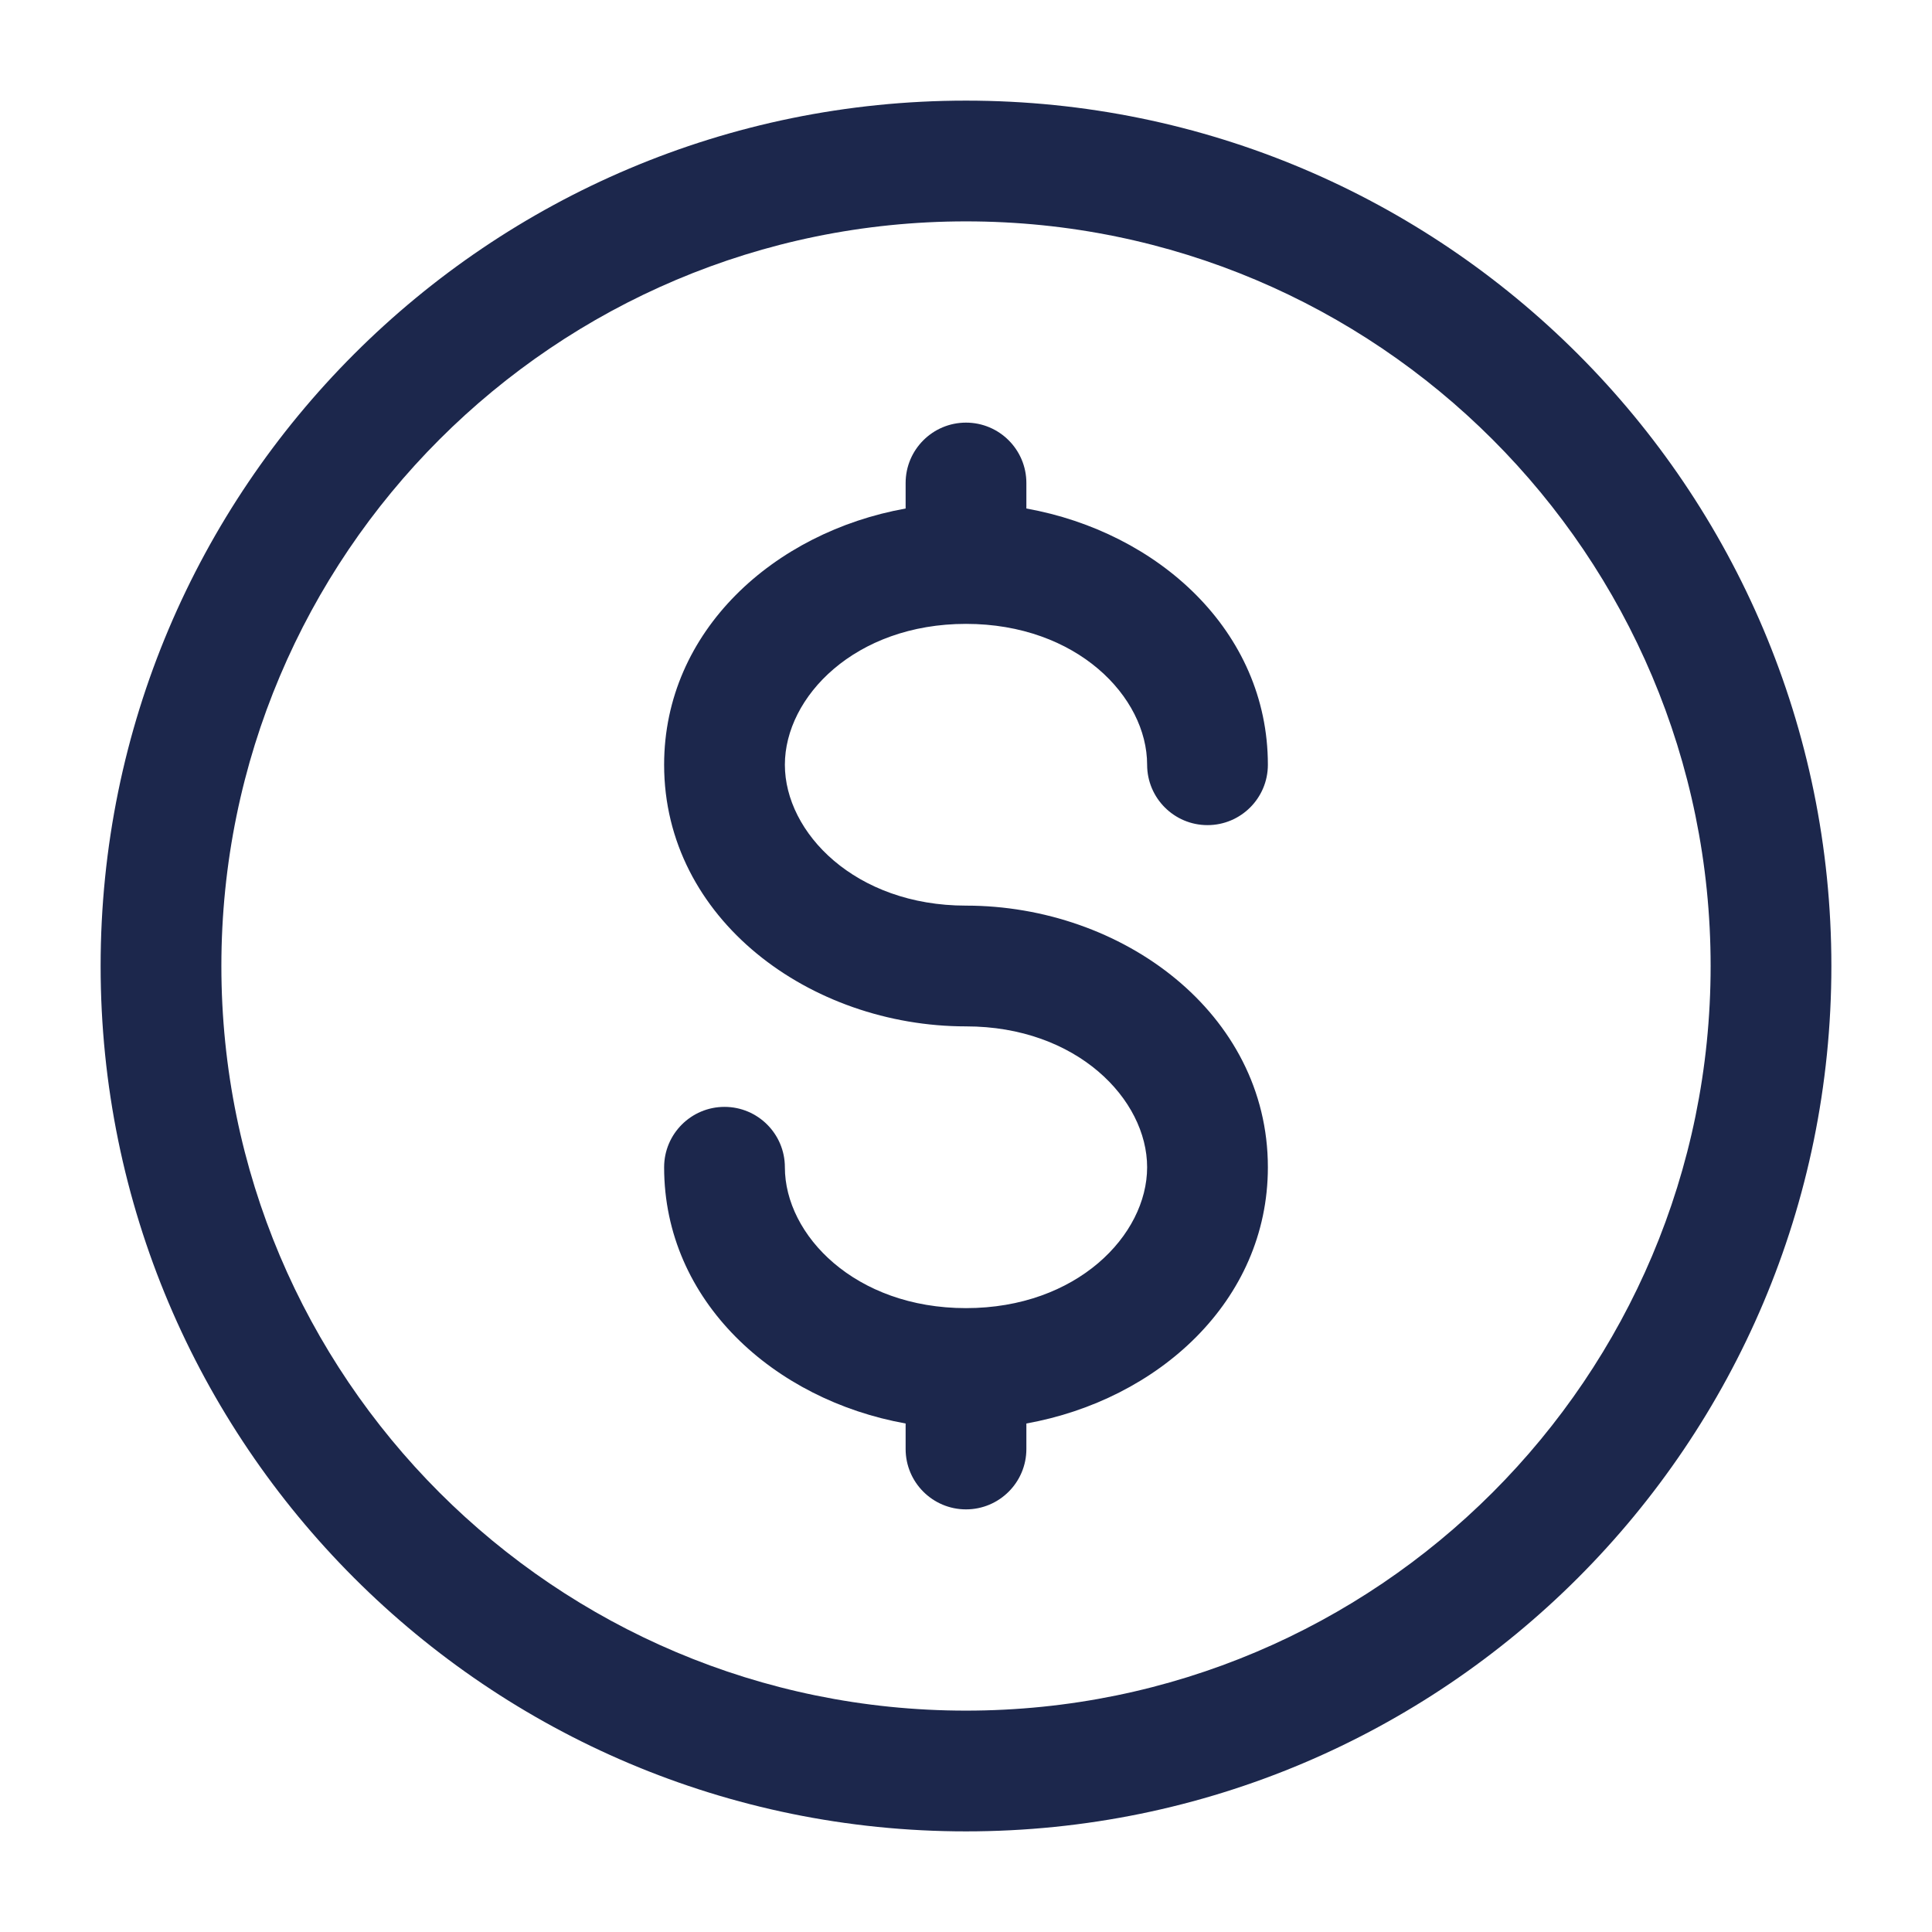
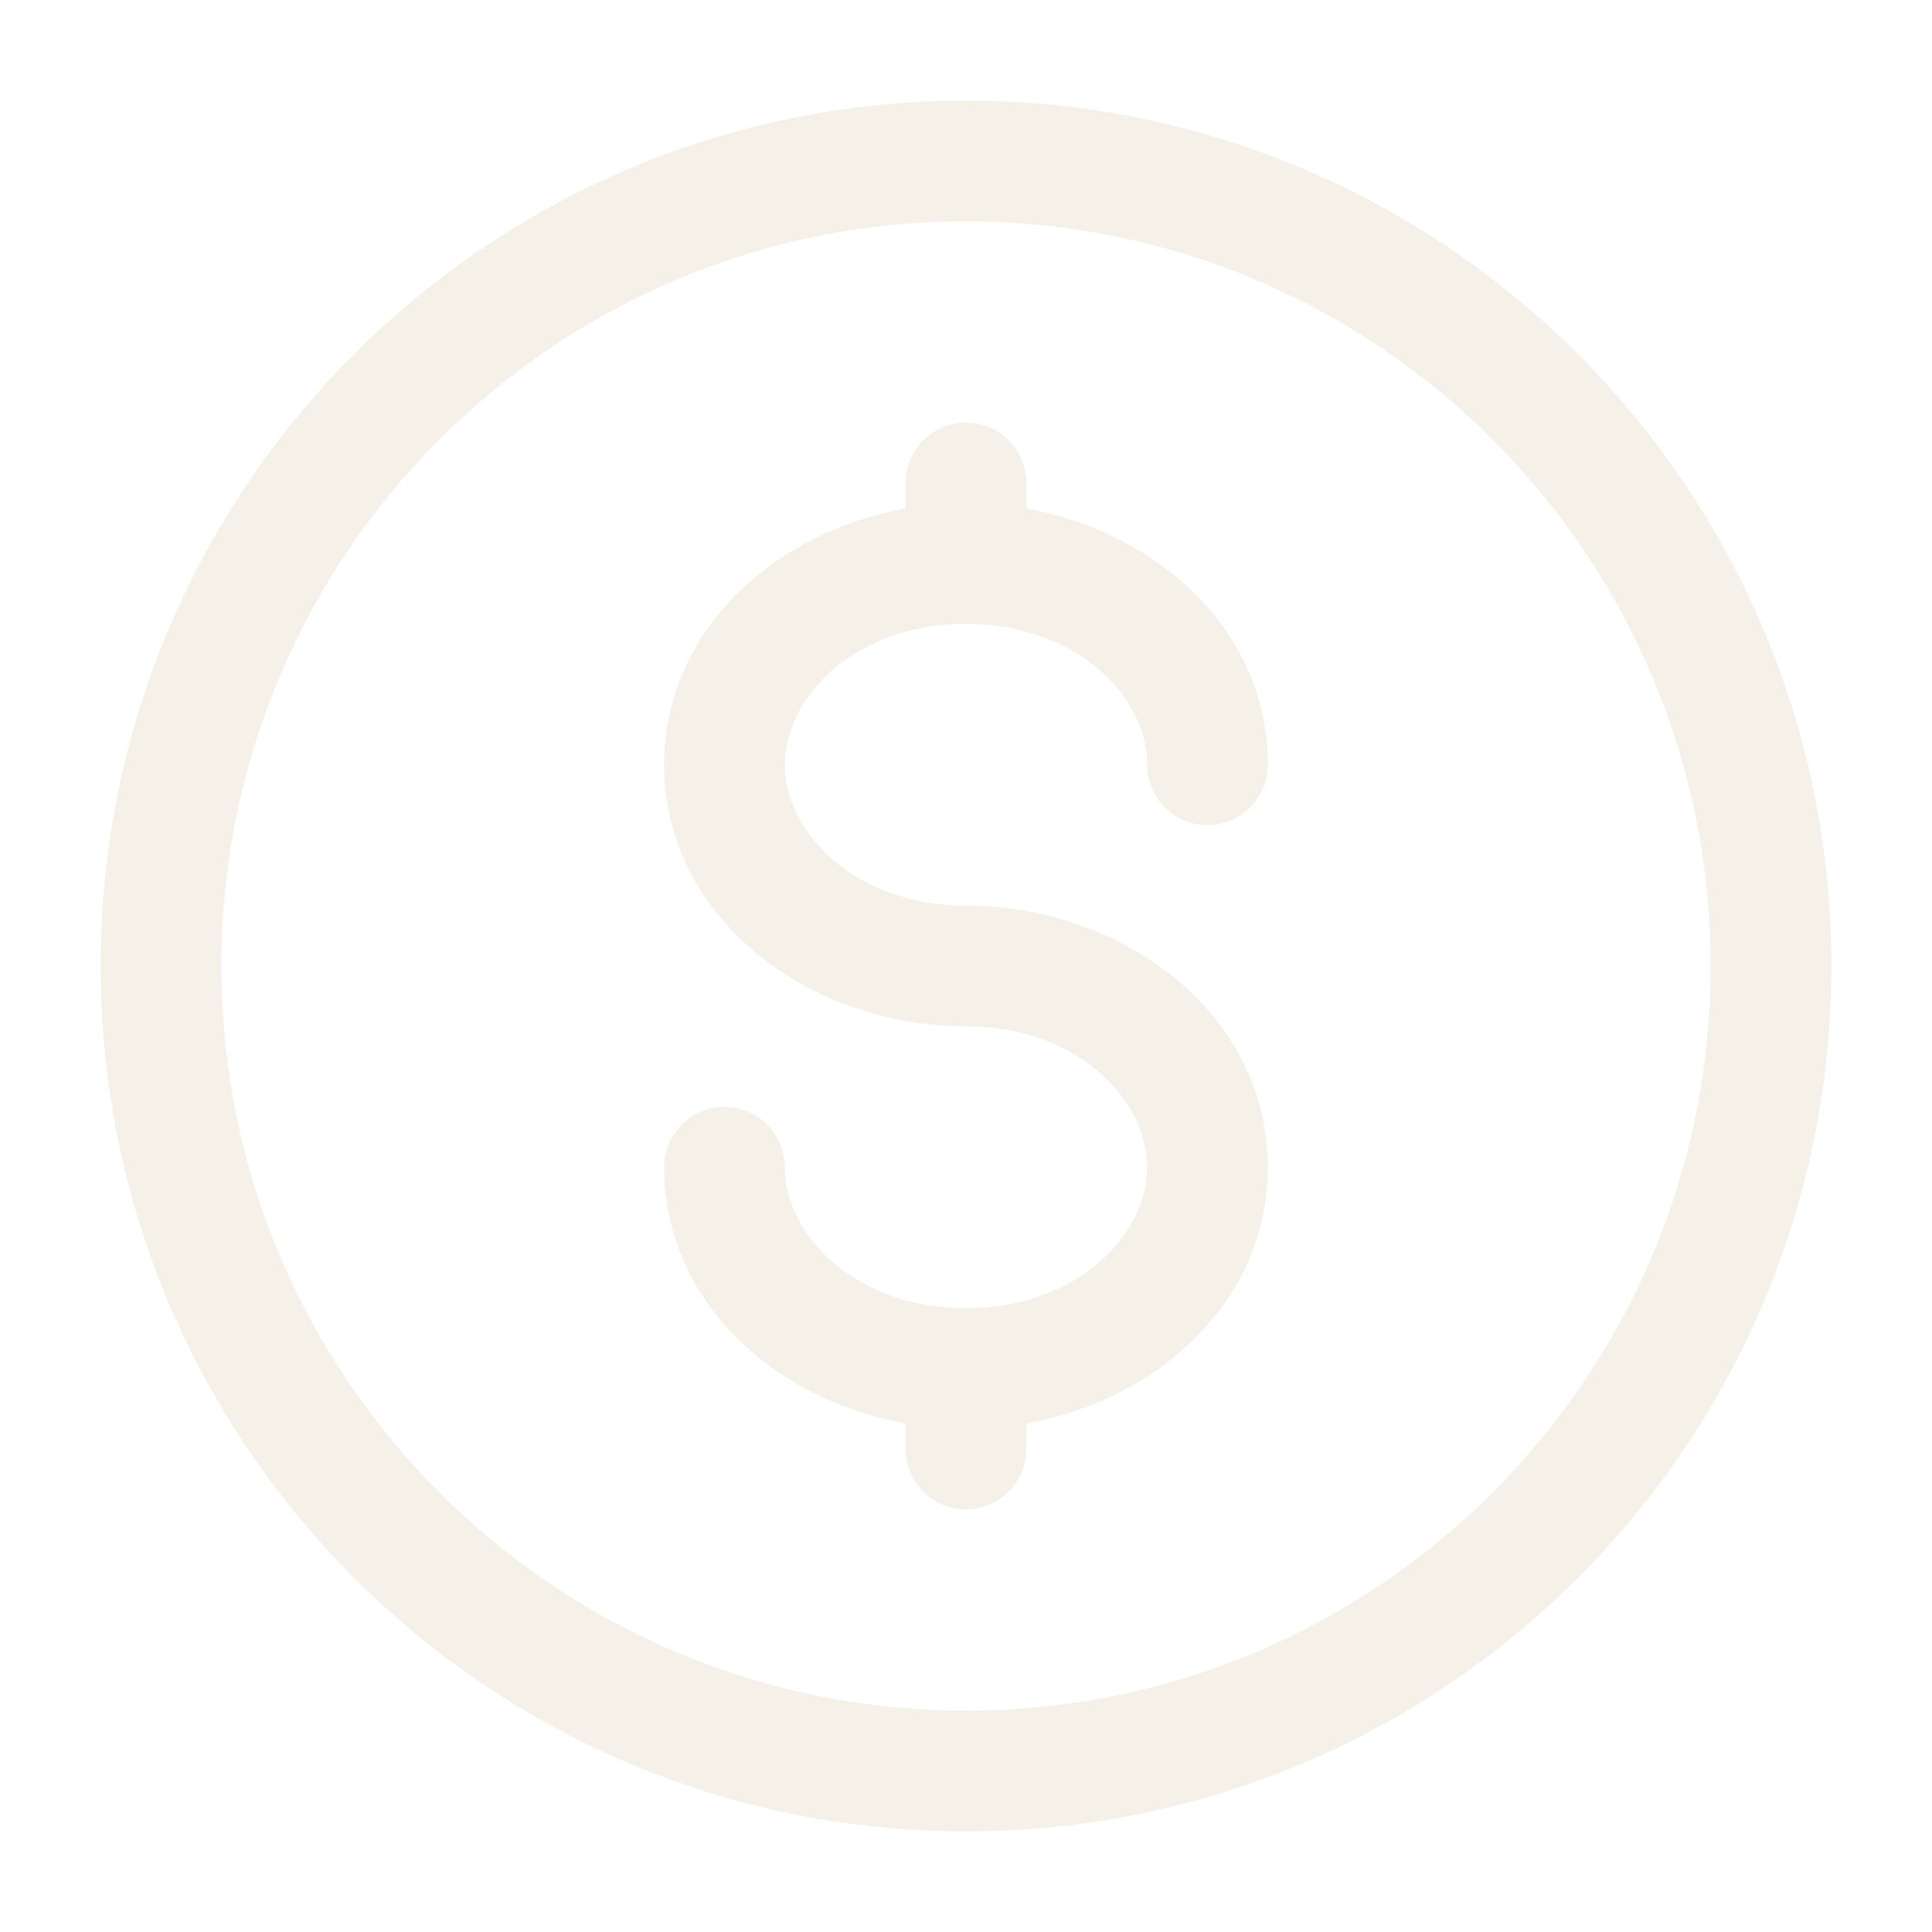
<svg xmlns="http://www.w3.org/2000/svg" width="24" height="24" viewBox="0 0 24 24" fill="none">
-   <path fill-rule="evenodd" clip-rule="evenodd" d="M12 2.75C6.891 2.75 2.75 6.891 2.75 12C2.75 17.109 6.891 21.25 12 21.25C17.109 21.25 21.25 17.109 21.25 12C21.25 6.891 17.109 2.75 12 2.75ZM1.25 12C1.25 6.063 6.063 1.25 12 1.25C17.937 1.25 22.75 6.063 22.75 12C22.75 17.937 17.937 22.75 12 22.75C6.063 22.75 1.25 17.937 1.25 12ZM12 5.25C12.414 5.25 12.75 5.586 12.75 6V6.317C14.38 6.609 15.75 7.834 15.75 9.5C15.75 9.914 15.414 10.25 15 10.25C14.586 10.25 14.25 9.914 14.25 9.5C14.25 8.656 13.377 7.75 12 7.75C10.623 7.75 9.75 8.656 9.75 9.5C9.75 10.344 10.623 11.25 12 11.25C13.937 11.25 15.75 12.583 15.75 14.5C15.75 16.166 14.38 17.391 12.75 17.683V18C12.75 18.414 12.414 18.75 12 18.75C11.586 18.75 11.25 18.414 11.25 18V17.683C9.62 17.391 8.25 16.166 8.25 14.5C8.25 14.086 8.586 13.75 9 13.75C9.414 13.75 9.75 14.086 9.75 14.5C9.75 15.344 10.623 16.25 12 16.25C13.377 16.25 14.25 15.344 14.25 14.5C14.25 13.656 13.377 12.75 12 12.75C10.063 12.75 8.25 11.417 8.25 9.5C8.25 7.834 9.62 6.609 11.25 6.317V6C11.25 5.586 11.586 5.25 12 5.25Z" fill="#1C274C" />
+   <path fill-rule="evenodd" clip-rule="evenodd" d="M12 2.75C6.891 2.75 2.75 6.891 2.75 12C2.75 17.109 6.891 21.25 12 21.25C17.109 21.25 21.25 17.109 21.25 12C21.25 6.891 17.109 2.75 12 2.75ZM1.25 12C1.25 6.063 6.063 1.25 12 1.25C17.937 1.25 22.75 6.063 22.75 12C22.75 17.937 17.937 22.75 12 22.75C6.063 22.75 1.25 17.937 1.25 12ZM12 5.25C12.414 5.25 12.75 5.586 12.75 6V6.317C14.38 6.609 15.75 7.834 15.75 9.5C15.75 9.914 15.414 10.25 15 10.25C14.586 10.25 14.25 9.914 14.25 9.5C14.25 8.656 13.377 7.75 12 7.75C10.623 7.75 9.75 8.656 9.75 9.5C9.75 10.344 10.623 11.25 12 11.25C13.937 11.25 15.75 12.583 15.75 14.5C15.75 16.166 14.38 17.391 12.75 17.683V18C12.75 18.414 12.414 18.75 12 18.75C11.586 18.75 11.25 18.414 11.25 18V17.683C9.62 17.391 8.25 16.166 8.25 14.5C8.25 14.086 8.586 13.75 9 13.75C9.414 13.75 9.75 14.086 9.75 14.5C9.75 15.344 10.623 16.25 12 16.25C13.377 16.25 14.25 15.344 14.25 14.5C14.25 13.656 13.377 12.75 12 12.75C10.063 12.75 8.25 11.417 8.25 9.5C8.25 7.834 9.62 6.609 11.25 6.317V6C11.25 5.586 11.586 5.25 12 5.25Z" fill="#F5F1E8" />
</svg>
